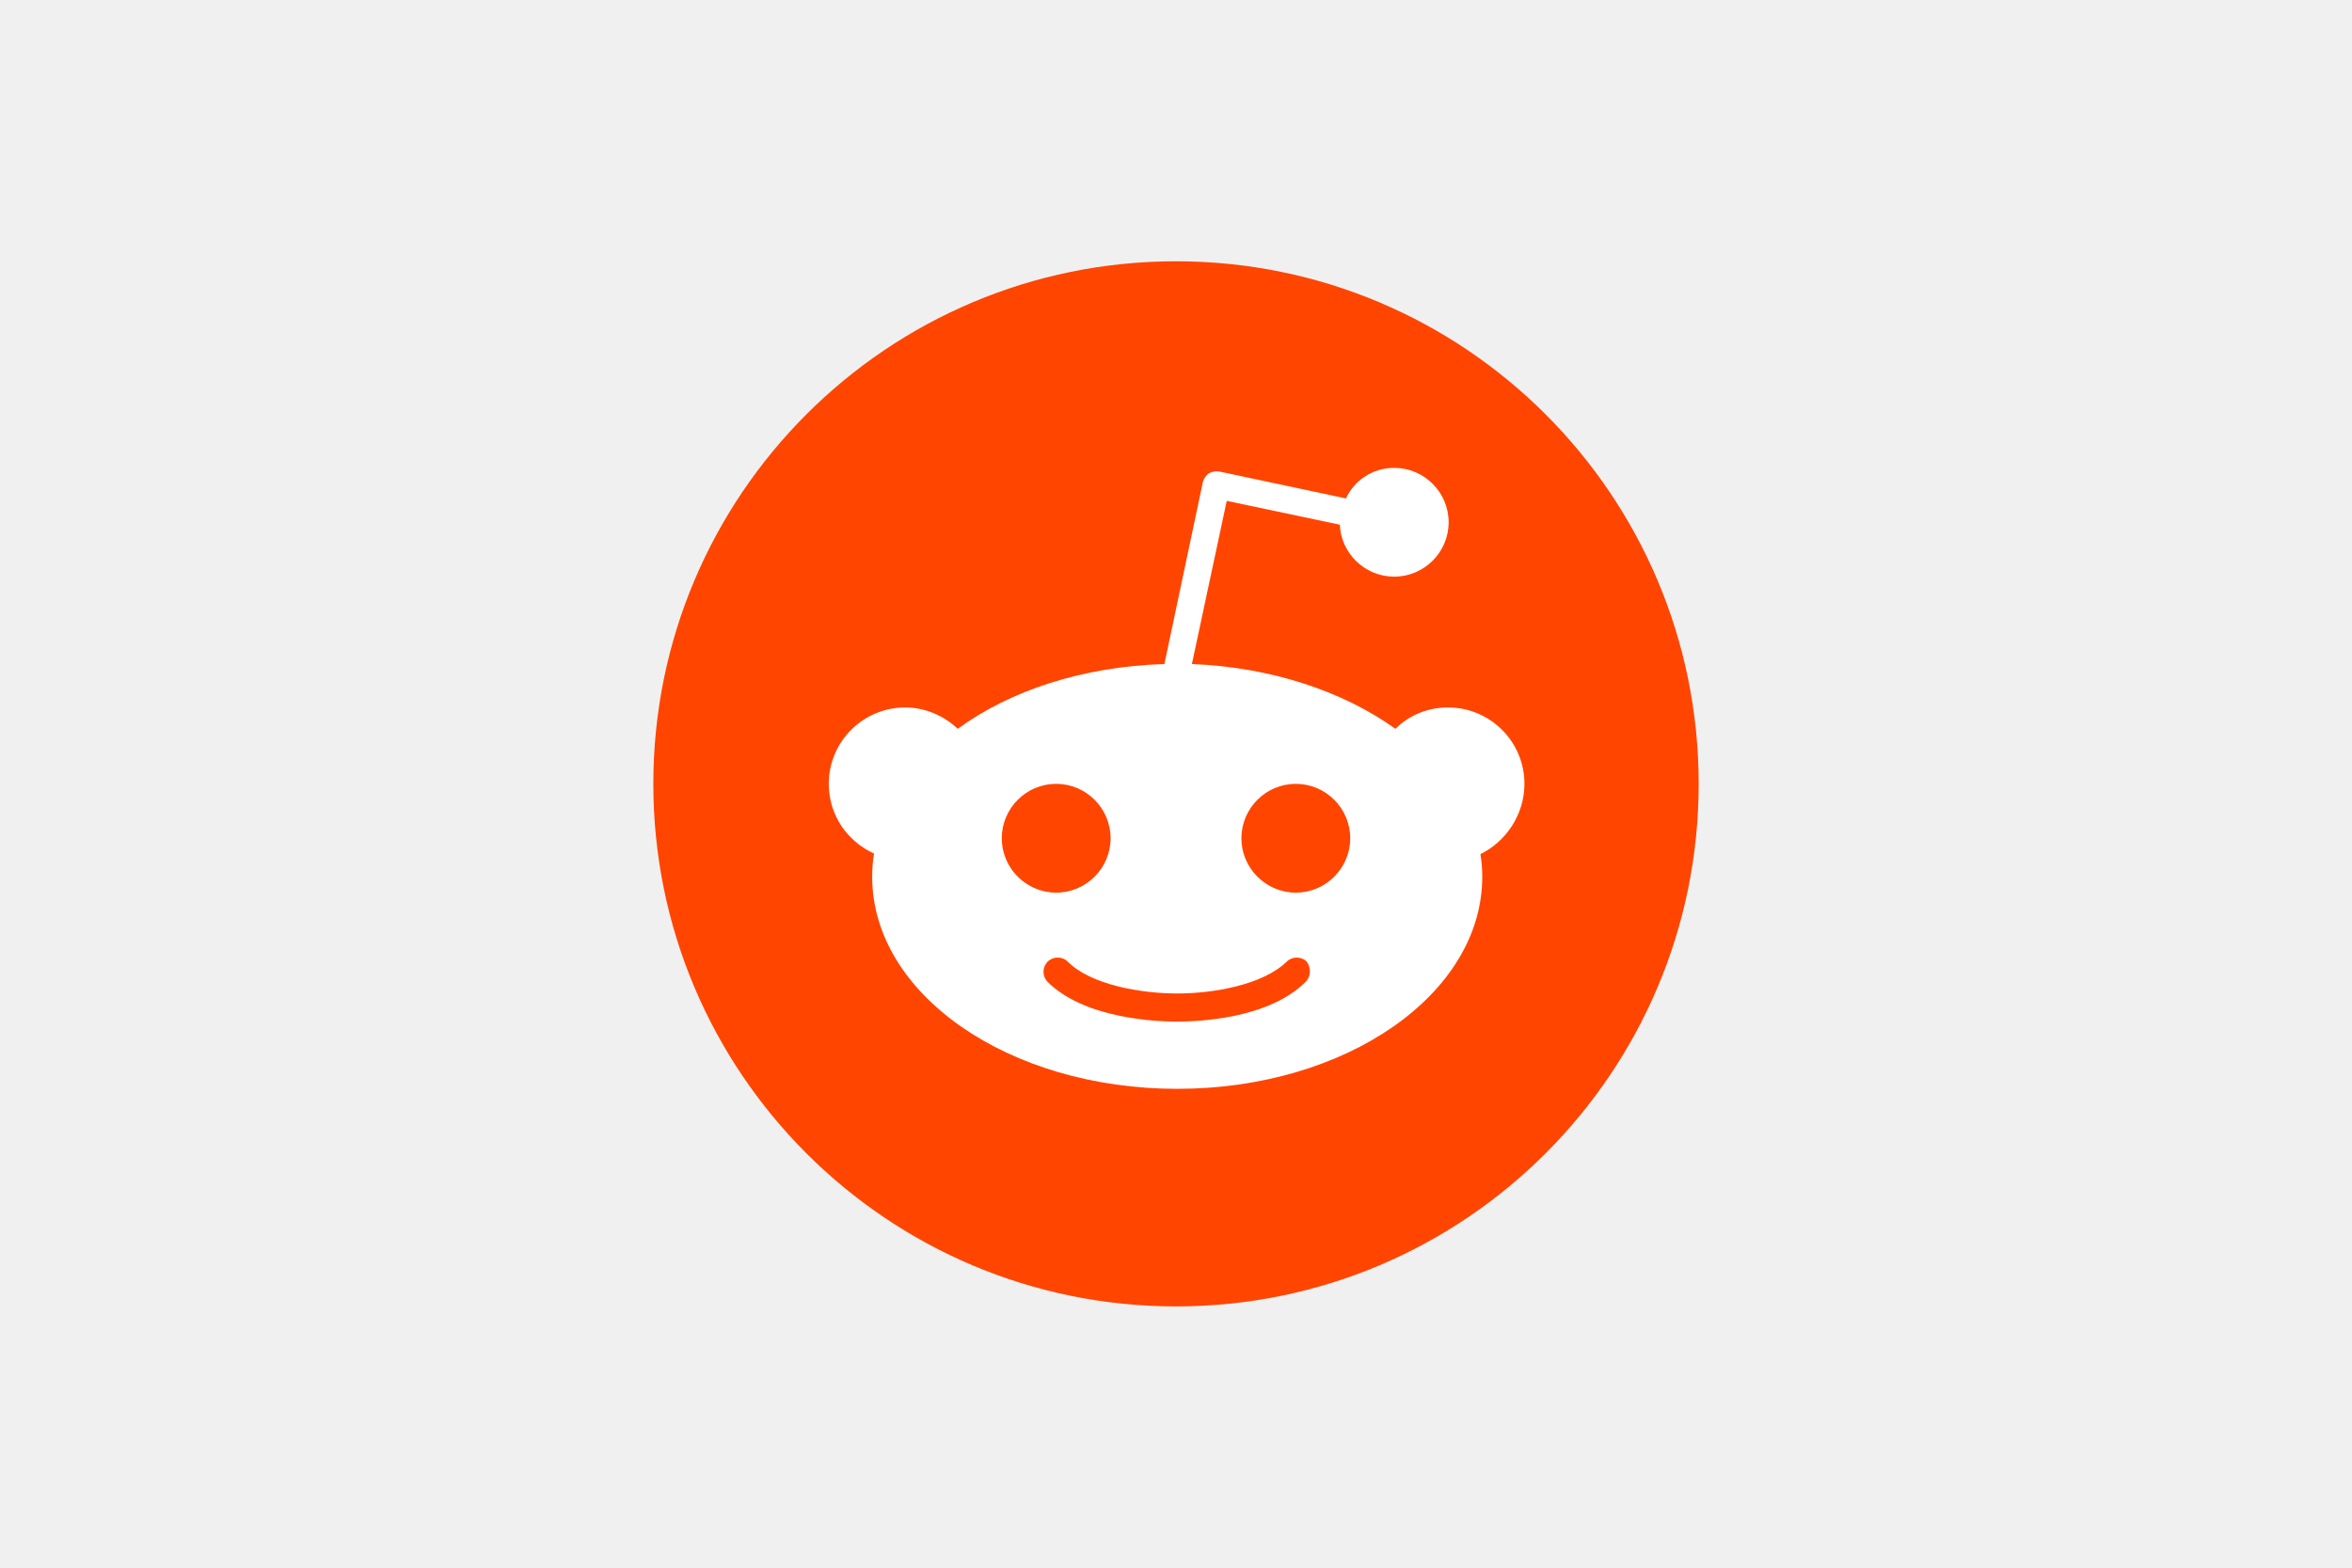
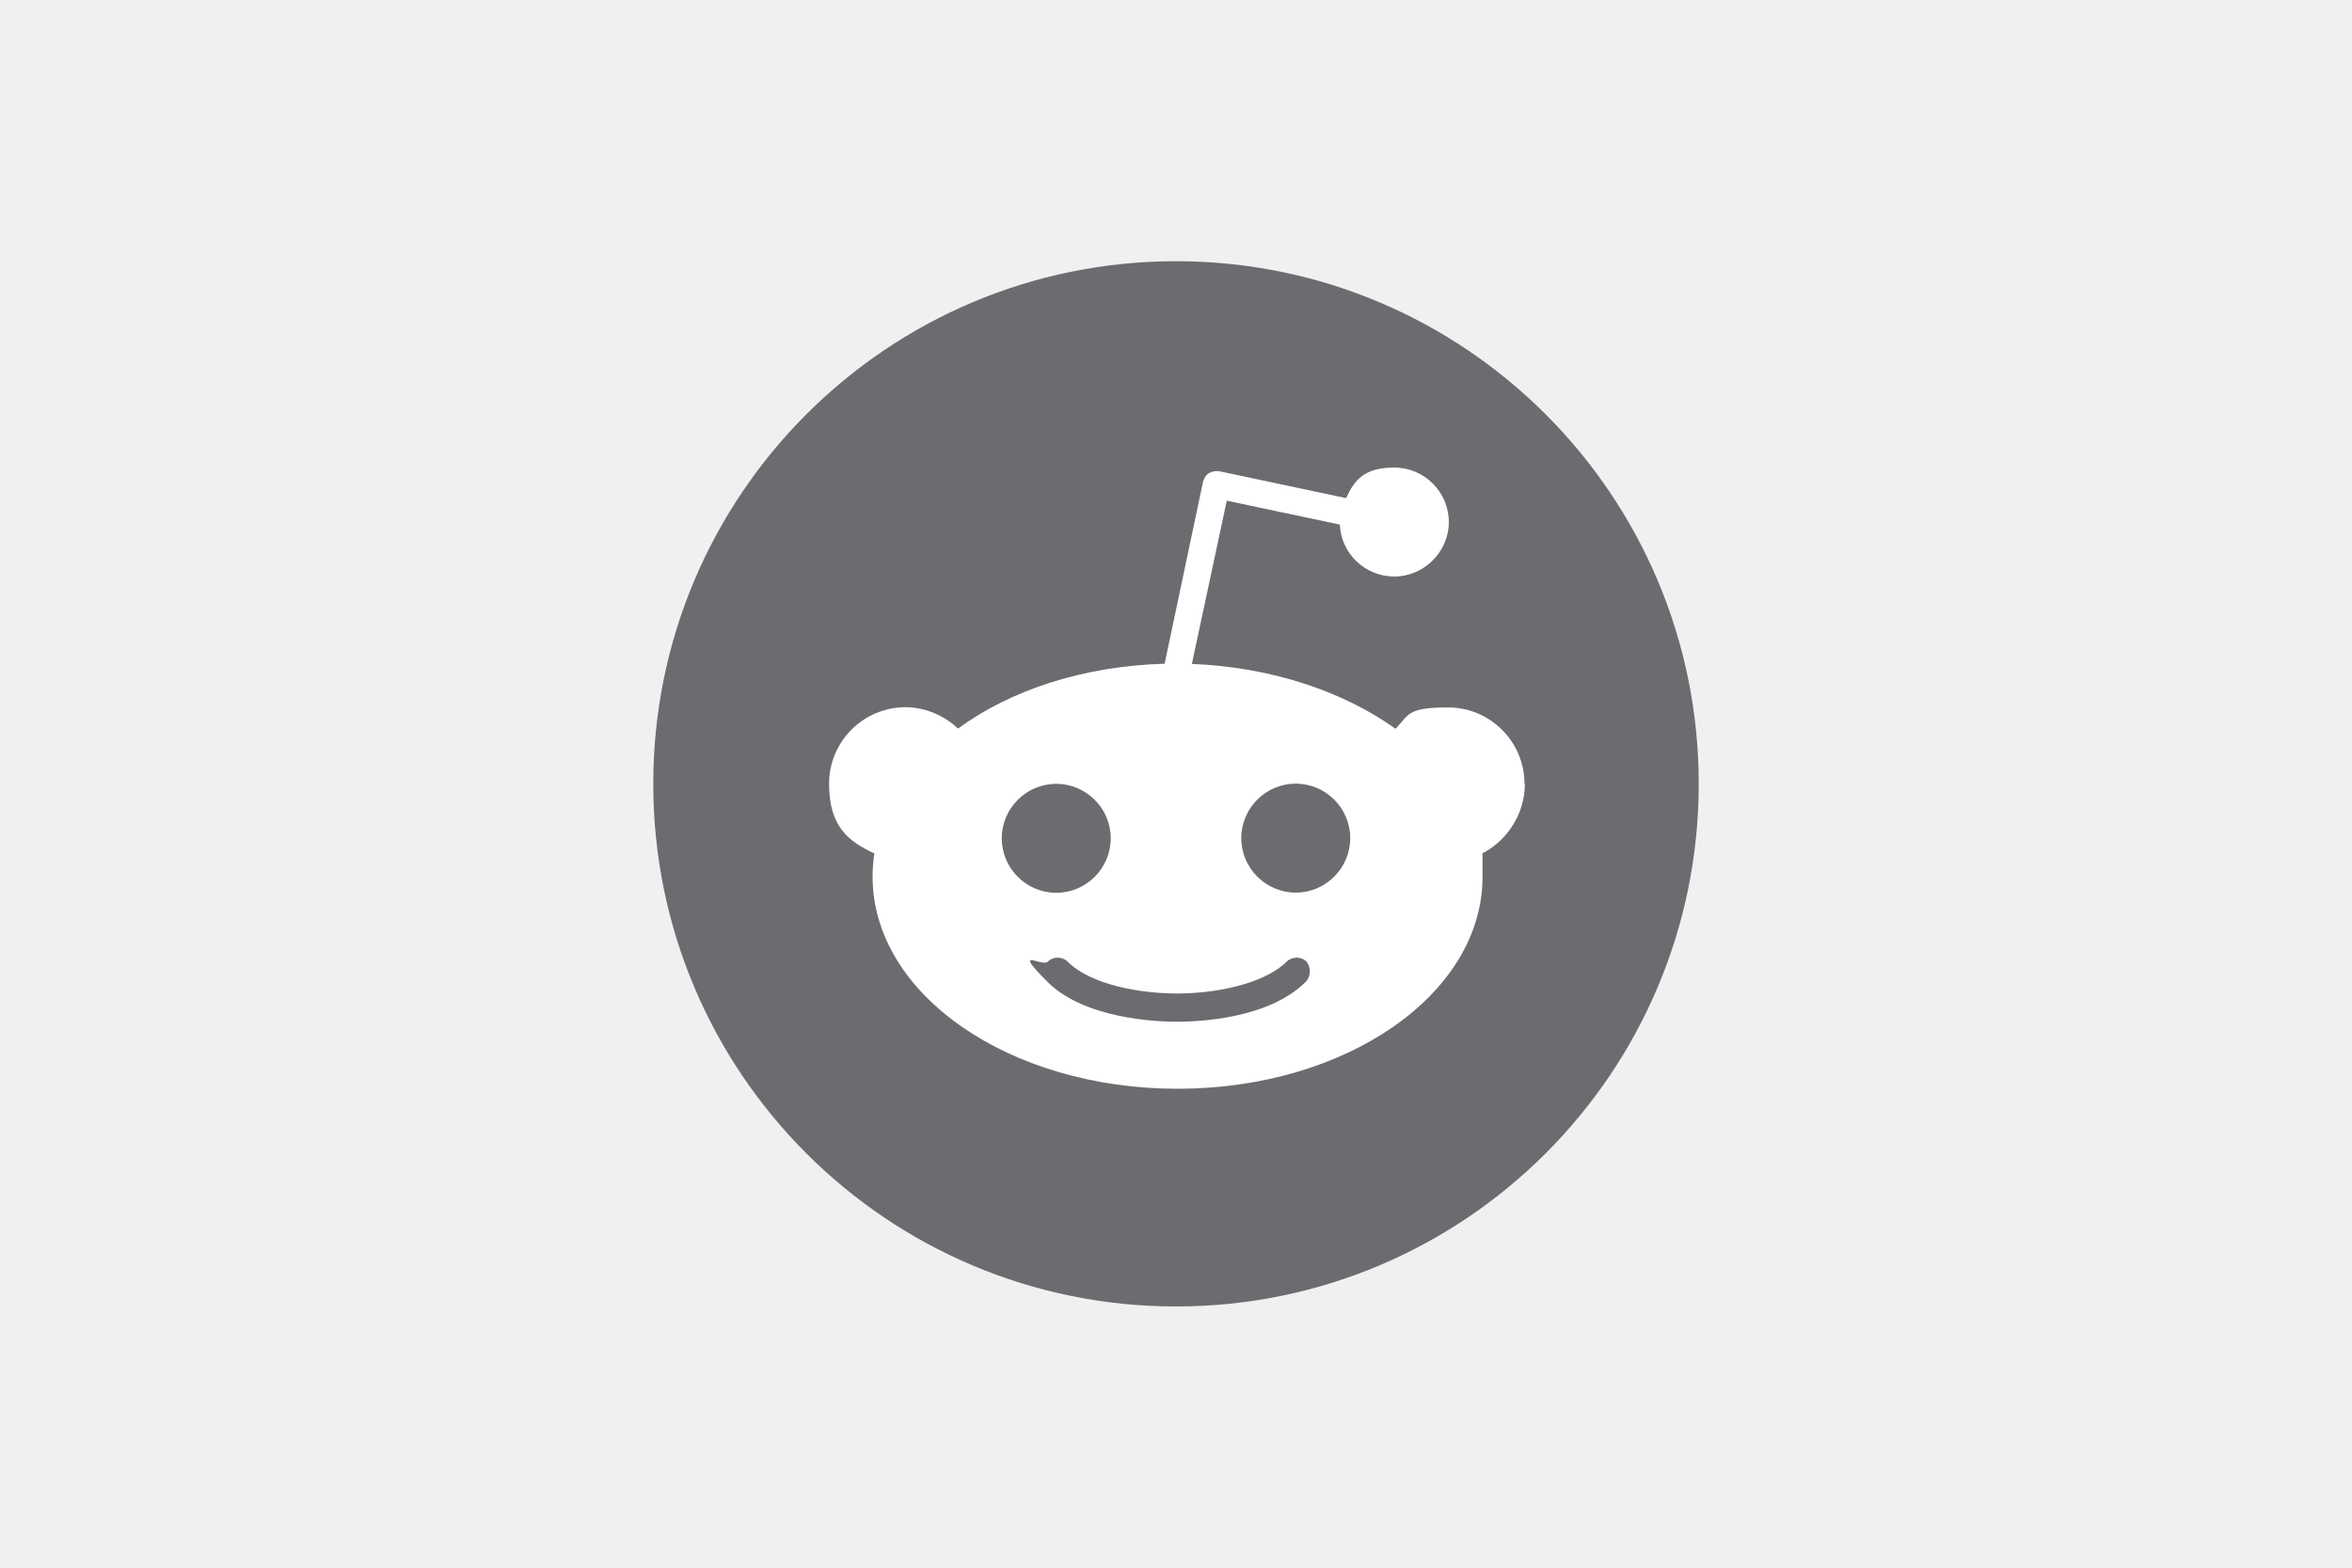
- <svg xmlns="http://www.w3.org/2000/svg" height="800" width="1200" viewBox="-25.65 -42.75 222.3 256.5">
-   <g transform="translate(-85.4 -85.4)">
-     <circle r="85.5" cy="170.9" cx="170.9" fill="#ff4500" />
-     <path d="M227.9 170.9c0-6.9-5.6-12.5-12.5-12.5-3.4 0-6.4 1.3-8.6 3.5-8.5-6.1-20.3-10.1-33.3-10.6l5.7-26.7 18.5 3.9c.2 4.7 4.1 8.5 8.9 8.5 4.9 0 8.9-4 8.9-8.9s-4-8.9-8.9-8.9c-3.5 0-6.5 2-7.9 5l-20.7-4.4c-.6-.1-1.2 0-1.7.3s-.8.8-1 1.4l-6.3 29.8c-13.3.4-25.2 4.3-33.8 10.6-2.2-2.1-5.3-3.5-8.6-3.5-6.9 0-12.5 5.6-12.5 12.5 0 5.1 3 9.4 7.4 11.4-.2 1.2-.3 2.5-.3 3.8 0 19.2 22.3 34.7 49.9 34.7 27.6 0 49.9-15.5 49.9-34.7 0-1.3-.1-2.5-.3-3.7 4.1-2 7.2-6.4 7.2-11.5zm-85.5 8.9c0-4.9 4-8.9 8.9-8.9s8.9 4 8.9 8.9-4 8.9-8.9 8.9-8.9-4-8.9-8.9zm49.7 23.5c-6.1 6.1-17.7 6.5-21.1 6.5-3.4 0-15.1-.5-21.1-6.5-.9-.9-.9-2.4 0-3.3.9-.9 2.4-.9 3.3 0 3.8 3.8 12 5.2 17.9 5.2 5.9 0 14-1.4 17.9-5.2.9-.9 2.4-.9 3.3 0 .7 1 .7 2.4-.2 3.3zm-1.6-14.6c-4.9 0-8.9-4-8.9-8.9s4-8.9 8.9-8.9 8.9 4 8.9 8.9-4 8.9-8.9 8.9z" fill="#fff" />
+ <svg xmlns="http://www.w3.org/2000/svg" version="1.1" viewBox="0 0 1200 800">
+   <defs>
+     <style>
+       .cls-1 {
+         fill: #fff;
+       }
+ 
+       .cls-2 {
+         fill: #6b6c6f;
+       }
+     </style>
+   </defs>
+   <g>
+     <g id="Layer_1">
+       <g>
+         <circle class="cls-2" cx="600" cy="400" r="266.7" />
+         <path class="cls-1" d="M777.8,400c0-21.5-17.5-39-39-39s-20,4.1-26.8,10.9c-26.5-19-63.3-31.5-103.9-33.1l17.8-83.3,57.7,12.2c.6,14.7,12.8,26.5,27.8,26.5s27.8-12.5,27.8-27.8-12.5-27.8-27.8-27.8-20.3,6.2-24.6,15.6l-64.6-13.7c-1.9-.3-3.7,0-5.3.9s-2.5,2.5-3.1,4.4l-19.6,92.9c-41.5,1.2-78.6,13.4-105.4,33.1-6.9-6.5-16.5-10.9-26.8-10.9-21.5,0-39,17.5-39,39s9.4,29.3,23.1,35.6c-.6,3.7-.9,7.8-.9,11.9,0,59.9,69.6,108.2,155.6,108.2s155.6-48.3,155.6-108.2-.3-7.8-.9-11.5c12.8-6.2,22.5-20,22.5-35.9h0ZM511.1,427.8c0-15.3,12.5-27.8,27.8-27.8s27.8,12.5,27.8,27.8-12.5,27.8-27.8,27.8-27.8-12.5-27.8-27.8ZM666.1,501.1c-19,19-55.2,20.3-65.8,20.3s-47.1-1.6-65.8-20.3-2.8-7.5,0-10.3c2.8-2.8,7.5-2.8,10.3,0,11.9,11.9,37.4,16.2,55.8,16.2s43.7-4.4,55.8-16.2c2.8-2.8,7.5-2.8,10.3,0,2.2,3.1,2.2,7.5-.6,10.3h0ZM661.1,455.5c-15.3,0-27.8-12.5-27.8-27.8s12.5-27.8,27.8-27.8,27.8,12.5,27.8,27.8-12.5,27.8-27.8,27.8Z" />
+       </g>
+     </g>
  </g>
</svg>
